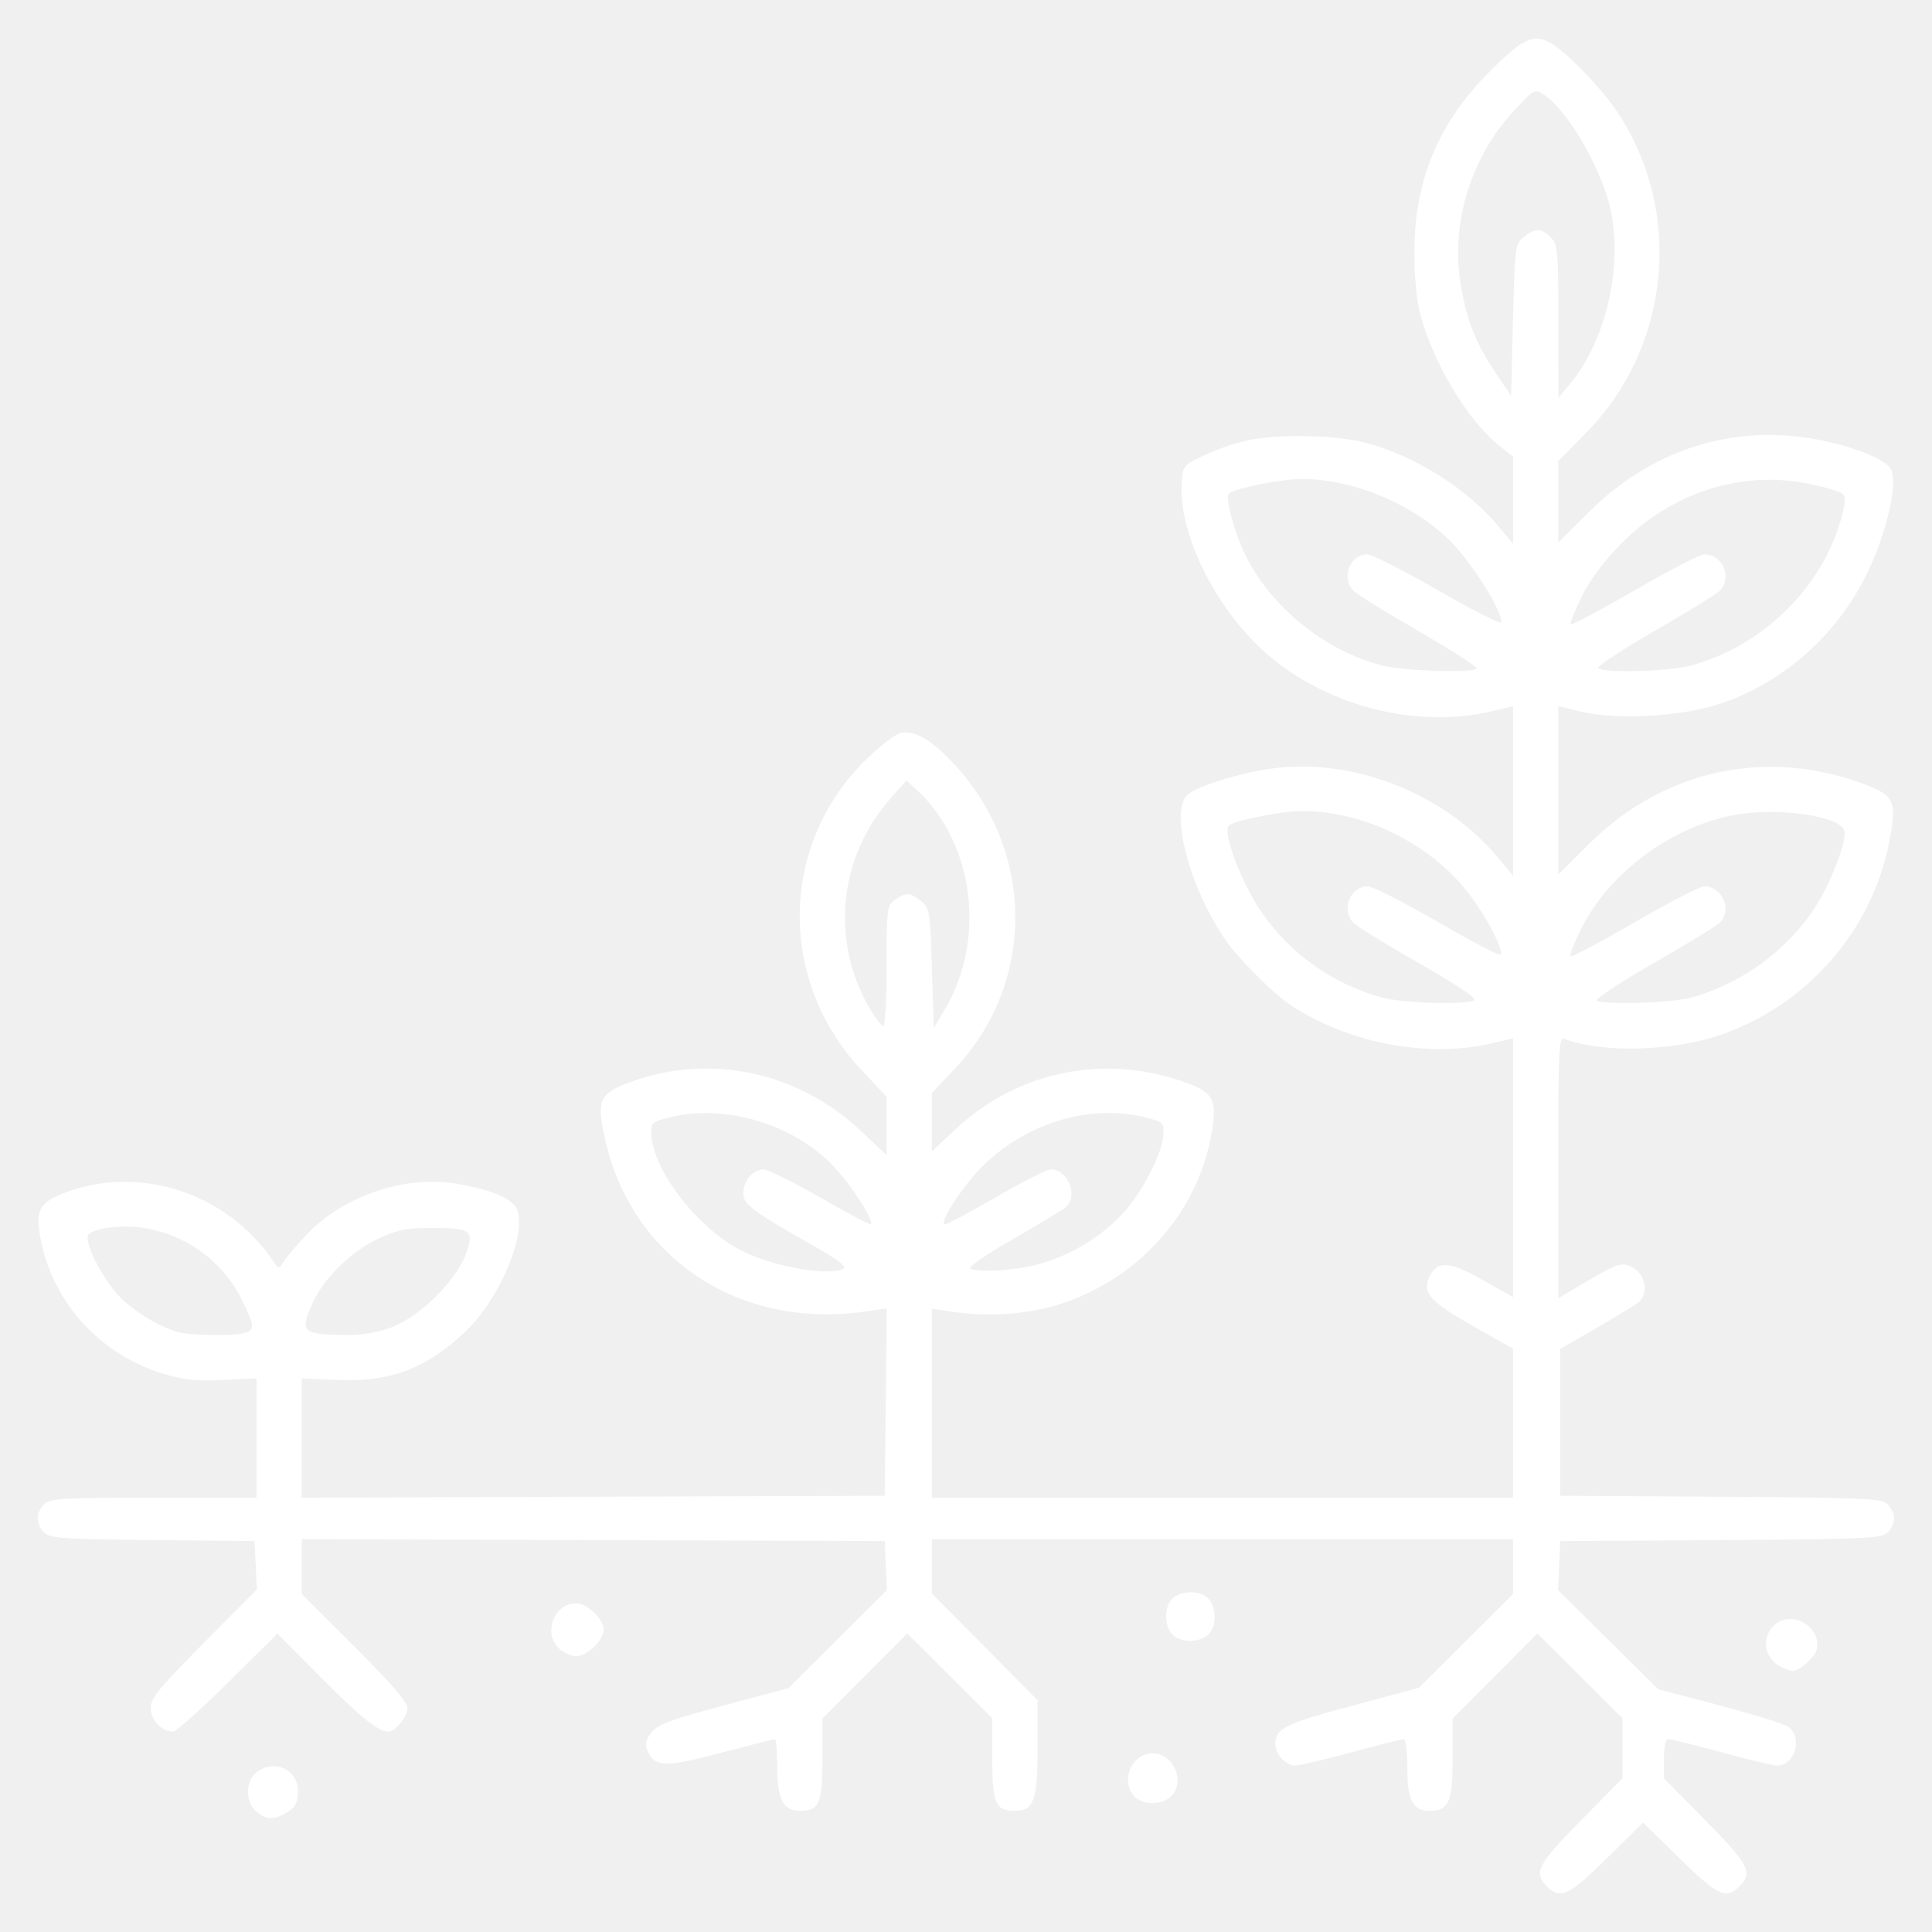
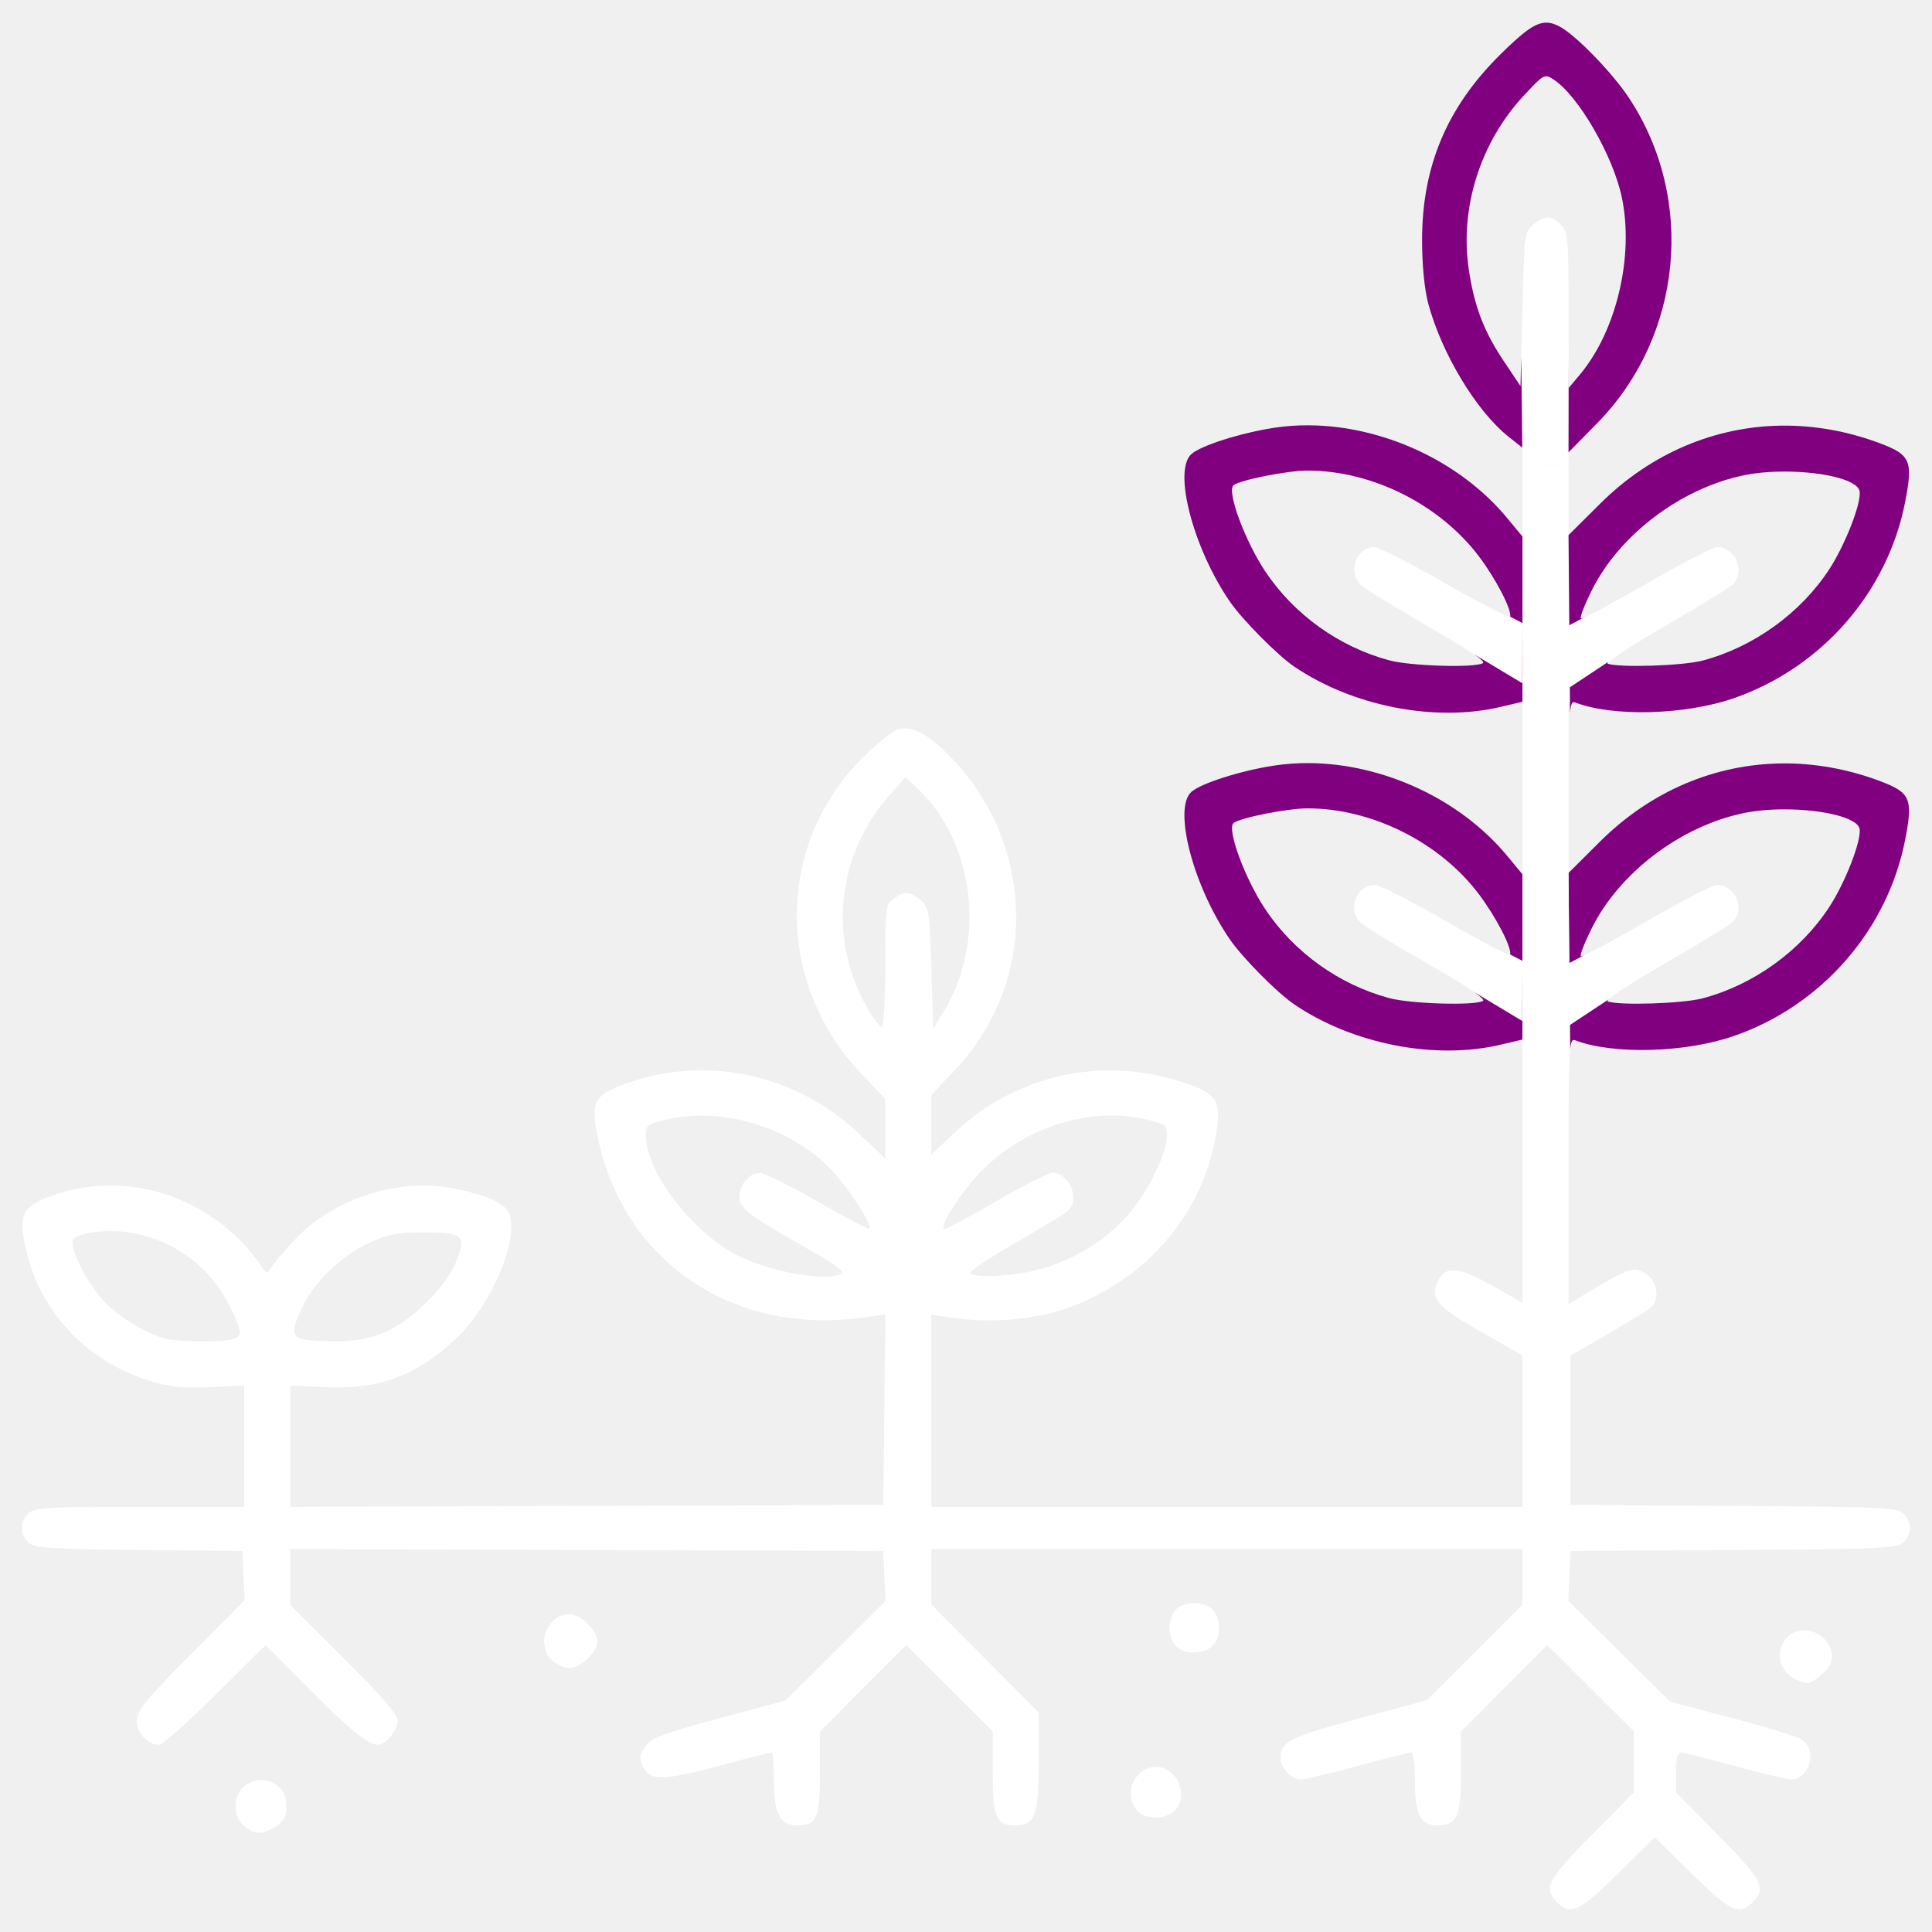
<svg xmlns="http://www.w3.org/2000/svg" version="1.1" id="svg1" width="512" height="512" viewBox="0 0 512 512">
  <defs id="defs1" />
  <g id="g1">
-     <path style="fill:#ffffff;fill-opacity:1" d="m 409.964,499.898 c -3.643,-3.643 -2.565,-5.735 9,-17.456 l 11,-11.149 v -7.964 -7.964 l -11.266,-11.234 -11.266,-11.234 -11.234,11.266 -11.234,11.266 v 10.579 c 0,11.607 -1.014,13.889 -6.174,13.889 -4.395,0 -5.826,-2.783 -5.826,-11.329 0,-4.3 -0.427,-7.671 -0.972,-7.671 -0.535,0 -6.785,1.575 -13.89,3.5 -7.105,1.925 -13.798,3.5 -14.873,3.5 -2.446,0 -5.265,-3.019 -5.265,-5.638 0,-4.187 2.36,-5.372 20.301,-10.199 l 17.791,-4.786 12.454,-12.424 12.454,-12.424 v -7.265 -7.265 h -77 -77 v 7.207 7.207 l 14,14.12 14,14.12 v 12.45 c 0,14.105 -0.988,16.895 -5.985,16.895 -5.161,0 -6.015,-1.963 -6.015,-13.838 v -10.695 l -11.266,-11.234 -11.266,-11.234 -11.234,11.266 -11.234,11.266 v 10.663 c 0,11.84 -0.856,13.806 -6.015,13.806 -4.389,0 -5.985,-3.127 -5.985,-11.723 0,-4.003 -0.279,-7.277 -0.62,-7.277 -0.341,0 -6.692,1.611 -14.113,3.58 -14.575,3.867 -17.66,3.846 -19.474,-0.137 -0.947,-2.078 -0.809,-2.944 0.815,-5.119 1.651,-2.211 4.626,-3.334 19.177,-7.238 l 17.222,-4.621 13.029,-12.983 13.029,-12.983 -0.281,-6.5 -0.281,-6.5 -77.25,-0.256 -77.25,-0.256 v 7.27 7.27 l 14,13.973 c 9.761,9.742 14,14.659 14,16.237 0,2.324 -3.176,6.263 -5.05,6.263 -2.675,0 -7.319,-3.736 -17.919,-14.416 L 73.525,432.927 60.412,445.913 c -7.213,7.142 -13.764,12.985 -14.558,12.985 -3.003,0 -5.89,-3.053 -5.89,-6.229 0,-2.668 2.022,-5.155 14.052,-17.288 l 14.052,-14.173 -0.302,-6.405 -0.302,-6.405 -26.94,-0.267 c -23.307,-0.231 -27.184,-0.488 -28.75,-1.905 -2.324,-2.103 -2.315,-5.561 0.018,-7.673 1.607,-1.455 5.12,-1.655 29,-1.655 h 27.171 v -15.808 -15.808 l -8.929,0.427 c -7.079,0.338 -10.342,-0.004 -15.75,-1.65 -16.709,-5.089 -29.132,-18.653 -32.463,-35.445 -1.564,-7.885 -0.487,-9.962 6.526,-12.586 19.736,-7.384 42.537,0.046 54.842,17.871 1.691,2.449 1.75,2.459 2.936,0.5 0.665,-1.1 3.444,-4.365 6.175,-7.256 9.668,-10.234 26.071,-15.781 39.738,-13.437 9.372,1.607 14.888,3.966 15.978,6.832 2.621,6.893 -4.824,24.158 -14.133,32.776 -10.413,9.64 -19.849,13.073 -34.071,12.393 l -8.848,-0.423 v 15.814 15.814 l 77.25,-0.256 77.25,-0.256 0.268,-24.824 0.268,-24.824 -5.768,0.824 c -33.546,4.793 -62.072,-14.287 -68.985,-46.142 -2.132,-9.826 -1.344,-11.616 6.402,-14.526 21.061,-7.915 44.729,-3.015 61.398,12.709 l 6.918,6.526 v -7.75 -7.75 l -6.493,-6.883 c -22.263,-23.6 -22.017,-59.419 0.564,-81.999 3.733,-3.733 8.012,-7.094 9.509,-7.47 3.839,-0.963 8.571,1.856 14.953,8.908 20.846,23.035 20.724,57.529 -0.282,79.814 l -6.25,6.63 v 7.743 7.743 l 6.454,-6.037 c 15.549,-14.545 37.372,-19.517 57.854,-13.182 9.576,2.962 11.082,4.71 10.193,11.825 -2.731,21.855 -18.276,40.403 -39.963,47.684 -8.476,2.845 -19.442,3.668 -29.288,2.196 l -5.25,-0.784 v 25.034 25.034 h 77 77 l -0.006,-19.75 -0.006,-19.75 -10.621,-6 c -11.374,-6.426 -13.473,-8.78 -11.562,-12.972 2.01,-4.412 5.337,-4.227 14.192,0.79 l 8.003,4.534 V 309.455 275.161 l -5.75,1.353 c -17.07,4.017 -38.471,-0.172 -53.692,-10.509 -4.437,-3.013 -13.41,-12.062 -16.73,-16.871 -9.599,-13.903 -14.904,-34.167 -10.078,-38.494 2.466,-2.211 12.715,-5.485 21.379,-6.829 21.773,-3.378 46.63,6.232 60.954,23.566 l 3.917,4.74 v -22.478 -22.478 l -5.75,1.353 c -19.421,4.57 -42.574,-1.118 -58.501,-14.371 -13.879,-11.549 -24.446,-32.229 -23.55,-46.086 0.295,-4.562 0.414,-4.714 5.754,-7.315 2.999,-1.461 8.174,-3.259 11.5,-3.995 8.209,-1.817 23.542,-1.524 31.547,0.602 13.15,3.492 26.85,12.141 35.25,22.253 l 3.75,4.514 V 132.55 120.983 l -3.53,-2.793 c -8.427,-6.667 -17.51,-21.706 -21.013,-34.793 -0.992,-3.705 -1.606,-10.016 -1.606,-16.5 5.4e-4,-19.174 6.449,-34.539 20.234,-48.214 8.499,-8.431 11.204,-9.728 15.556,-7.46 4.134,2.154 13.69,11.961 18.039,18.513 17.55,26.441 14.058,62.22 -8.289,84.933 l -7.392,7.513 v 10.786 10.786 l 8.25,-8.193 c 15.634,-15.525 35.82,-22.53 56.692,-19.672 10.988,1.504 21.894,5.553 23.306,8.653 1.769,3.882 -1.452,17.41 -6.631,27.855 -7.899,15.93 -21.812,28.279 -38.264,33.963 -10.056,3.474 -27.46,4.541 -37.103,2.274 l -6.25,-1.469 v 22.295 22.295 l 8.25,-8.203 c 19.722,-19.61 47.106,-25.479 73.065,-15.661 7.791,2.947 8.476,4.583 6.383,15.253 -4.614,23.527 -21.724,43.132 -44.581,51.081 -12.631,4.393 -31.523,4.909 -41.37,1.13 -1.643,-0.63 -1.748,1.409 -1.748,34.019 v 34.69 l 5.25,-3.128 c 10.59,-6.311 11.573,-6.646 14.567,-4.973 3.279,1.832 4.173,6.859 1.604,9.021 -0.924,0.778 -6.01,3.911 -11.301,6.962 l -9.62,5.548 v 19.452 19.452 l 42.433,0.261 c 37.733,0.232 42.635,0.443 44.25,1.905 0.999,0.904 1.817,2.63 1.817,3.834 0,1.205 -0.817,2.93 -1.817,3.834 -1.615,1.462 -6.517,1.673 -44.25,1.905 l -42.433,0.261 -0.281,6.5 -0.281,6.5 13.281,13.139 13.281,13.139 16,4.206 c 8.8,2.313 17.012,4.849 18.25,5.634 4.187,2.656 2.109,10.381 -2.792,10.381 -1.045,0 -7.646,-1.575 -14.669,-3.5 -7.023,-1.925 -13.336,-3.5 -14.029,-3.5 -0.851,0 -1.26,1.685 -1.26,5.197 v 5.197 l 11,11.149 c 11.565,11.722 12.643,13.813 9,17.456 -3.549,3.549 -5.756,2.515 -15.9,-7.451 l -9.62,-9.451 -9.59,9.451 c -10.119,9.972 -12.331,11.01 -15.89,7.451 z m -345.25,-146.63 c 2.938,-0.787 2.845,-1.859 -0.786,-9.126 -5.023,-10.051 -14.938,-17.156 -26.214,-18.784 -5.983,-0.864 -13.7,0.246 -14.4,2.071 -0.881,2.297 4.168,11.988 8.506,16.326 3.943,3.943 10.04,7.65 15.144,9.208 3.056,0.933 14.662,1.132 17.75,0.305 z m 38.962,-1.492 c 7.379,-2.706 16.979,-12.075 19.685,-19.213 2.442,-6.441 1.602,-7.133 -8.683,-7.147 -6.952,-0.01 -9.173,0.431 -14.449,2.865 -7.083,3.268 -14.33,10.34 -17.301,16.885 -3.554,7.828 -2.985,8.422 8.248,8.616 4.598,0.08 8.536,-0.553 12.5,-2.006 z m 119.972,-15.662 c 0.738,-0.469 -2.091,-2.602 -7.5,-5.654 -16.64,-9.392 -19.184,-11.278 -19.184,-14.221 0,-3.309 2.606,-6.351 5.405,-6.311 1.152,0.017 7.925,3.374 15.05,7.462 7.125,4.087 13.132,7.254 13.349,7.037 0.983,-0.983 -5.747,-11.254 -10.467,-15.974 -10.99,-10.99 -28.802,-16.013 -43.337,-12.22 -4.252,1.11 -4.491,1.358 -4.343,4.51 0.46,9.754 12.858,25.435 24.505,30.994 8.826,4.212 23.081,6.565 26.522,4.377 z m 51.397,-1.05 c 8.413,-2.196 16.913,-7.318 22.681,-13.667 5.126,-5.642 10.375,-15.934 10.593,-20.768 0.136,-3.015 -0.145,-3.298 -4.355,-4.396 -14.481,-3.779 -31.202,0.993 -43.038,12.282 -5.158,4.92 -11.814,14.864 -10.697,15.981 0.255,0.255 6.295,-2.926 13.423,-7.068 7.128,-4.142 13.791,-7.531 14.807,-7.531 4.629,0 7.417,7.168 3.918,10.072 -0.873,0.725 -7.213,4.554 -14.089,8.51 -7.012,4.034 -11.914,7.427 -11.163,7.726 2.725,1.087 11.533,0.526 17.92,-1.141 z m -40.081,-79.11 c 0,-15.342 0.084,-16.002 2.223,-17.5 2.887,-2.022 4.054,-1.963 6.917,0.353 2.258,1.826 2.383,2.602 2.861,17.75 l 0.5,15.841 2.866,-4.786 c 11.013,-18.39 7.882,-43.972 -7.101,-58.022 l -2.994,-2.807 -4.24,4.807 c -13.616,15.439 -15.944,37.299 -5.864,55.057 1.639,2.888 3.397,5.25 3.907,5.25 0.53,0 0.927,-6.823 0.927,-15.943 z m 155.725,9.134 c 0.781,-0.496 -4.463,-4.026 -14.462,-9.735 -8.628,-4.926 -16.491,-9.744 -17.475,-10.706 -3.492,-3.418 -1.046,-9.75 3.767,-9.75 1.235,0 9.603,4.261 18.595,9.47 8.992,5.208 16.476,9.104 16.631,8.656 0.567,-1.64 -3.643,-9.788 -8.135,-15.742 -10.202,-13.523 -27.834,-22.349 -44.646,-22.349 -5.321,0 -17.973,2.538 -19.308,3.873 -1.705,1.705 3.085,14.59 8.347,22.458 7.493,11.203 19.185,19.579 32.235,23.094 5.61,1.511 22.431,2.013 24.45,0.73 z m 57.23,-0.667 c 13.289,-3.537 25.506,-12.348 32.981,-23.787 4.193,-6.417 8.464,-17.445 7.891,-20.372 -0.818,-4.178 -18.666,-6.554 -30.42,-4.049 -16.349,3.483 -32.174,15.526 -39.351,29.945 -1.851,3.719 -3.13,6.997 -2.842,7.285 0.288,0.288 7.936,-3.767 16.996,-9.011 9.06,-5.244 17.358,-9.535 18.441,-9.535 4.862,0 7.54,6.239 4.138,9.642 -0.805,0.805 -8.767,5.667 -17.693,10.805 -8.927,5.138 -15.637,9.579 -14.912,9.869 2.811,1.124 19.591,0.589 24.773,-0.79 z m -56.61,-87.275 c 0.255,-0.412 -6.558,-4.8 -15.14,-9.75 -8.582,-4.95 -16.413,-9.787 -17.404,-10.75 -3.451,-3.353 -1.082,-9.75 3.611,-9.75 1.156,0 9.524,4.265 18.595,9.477 9.071,5.212 16.638,9.052 16.815,8.534 0.767,-2.246 -7.607,-15.684 -13.356,-21.433 -9.889,-9.889 -25.763,-16.542 -39.466,-16.542 -5.28,0 -17.969,2.534 -19.287,3.852 -1.078,1.078 1.516,10.651 4.493,16.583 6.853,13.657 20.787,24.919 35.794,28.929 5.722,1.529 24.536,2.161 25.345,0.851 z m 56.61,-0.725 c 19.301,-5.136 35.345,-20.999 40.224,-39.769 0.85,-3.271 0.912,-5.066 0.198,-5.78 -0.57,-0.57 -4.6,-1.768 -8.956,-2.664 -17.858,-3.671 -36.411,2.275 -49.853,15.978 -4.652,4.742 -8.217,9.544 -10.417,14.029 -1.839,3.751 -3.134,7.029 -2.878,7.286 0.256,0.256 7.9,-3.825 16.986,-9.07 9.086,-5.245 17.384,-9.536 18.44,-9.536 4.684,0 7.35,5.828 4.33,9.467 -0.672,0.81 -8.374,5.587 -17.115,10.614 -8.741,5.028 -15.645,9.541 -15.343,10.03 0.88,1.424 18.418,1.002 24.386,-0.587 z M 403.824,62.807 c 3.003,-2.429 4.641,-2.408 7.139,0.091 1.866,1.866 2.002,3.353 2.027,22.25 l 0.027,20.25 2.934,-3.5 C 425.486,90.525 430.084,71.02 426.842,55.697 424.548,44.853 415.532,29.282 409.111,25.075 c -2.384,-1.562 -2.541,-1.479 -7.81,4.183 -11.336,12.178 -16.736,29.317 -14.3,45.386 1.469,9.69 3.926,16.063 9.261,24.021 l 4.201,6.267 0.5,-20.107 c 0.488,-19.64 0.555,-20.152 2.861,-22.017 z m -335.81,417.333 c -3.048,-2.468 -3.099,-7.975 -0.097,-10.406 4.59,-3.717 11.063,-0.833 11.031,4.914 -0.018,3.309 -0.784,4.582 -3.669,6.1 -3.015,1.587 -4.732,1.443 -7.265,-0.608 z m 232.604,-4.071 c -3.806,-4.205 -0.745,-11.421 4.845,-11.421 5.688,0 8.84,7.822 4.671,11.595 -2.427,2.197 -7.454,2.105 -9.516,-0.174 z m 172.345,-33.881 c -5.112,-1.879 -6.614,-7.677 -2.941,-11.35 4.509,-4.509 12.937,0.241 11.387,6.417 -0.54,2.151 -5.102,5.97 -6.647,5.563 -0.165,-0.043 -0.975,-0.327 -1.8,-0.63 z m -324.811,-5.33 c -4.342,-4.045 -1.334,-11.961 4.545,-11.961 2.919,0 7.266,4.187 7.266,7 0,2.813 -4.347,7 -7.266,7 -1.296,0 -3.342,-0.918 -4.545,-2.039 z m 162.466,-3.79 c -2.197,-2.427 -2.105,-7.454 0.174,-9.516 2.427,-2.197 7.454,-2.105 9.516,0.174 2.197,2.427 2.105,7.454 -0.174,9.516 -2.427,2.197 -7.454,2.105 -9.516,-0.174 z" id="path1" />
+     <path id="path1" style="fill:#ffffff;fill-opacity:1;stroke-width:1.017" d="M 69.354 471.725 C 67.781 471.711 66.135 472.237 64.676 473.418 C 61.622 475.891 61.673 481.494 64.773 484.004 C 67.35 486.091 69.097 486.237 72.164 484.623 C 75.099 483.078 75.878 481.782 75.896 478.416 C 75.919 474.397 72.814 471.755 69.354 471.725 z " />
+     <path id="path9735" style="fill:#ffffff;fill-opacity:1;stroke-width:1.017" d="M 403.463 254.643 L 400.195 252.938 C 400.192 252.948 400.191 252.962 400.188 252.973 C 400.03 253.428 392.419 249.466 383.271 244.168 C 374.124 238.87 365.612 234.535 364.355 234.535 C 359.46 234.535 356.971 240.976 360.523 244.453 C 361.143 245.06 364.456 247.174 368.969 249.885 C 369.044 249.93 369.118 249.974 369.193 250.02 C 371.913 251.651 375.05 253.489 378.299 255.344 C 384.133 258.675 388.366 261.272 390.773 262.98 L 403.414 270.572 L 403.463 254.643 z " />
+     <path id="path11189" style="fill:#800080;fill-opacity:1;stroke-width:1.017" d="M 346.965 202.229 C 343.765 202.204 340.587 202.427 337.473 202.91 C 328.66 204.278 318.235 207.609 315.727 209.857 C 310.817 214.259 316.212 234.873 325.977 249.016 C 329.354 253.908 338.483 263.113 342.996 266.178 C 358.48 276.693 380.25 280.953 397.613 276.867 L 403.463 275.49 L 403.463 254.643 L 403.414 270.572 L 390.773 262.98 C 392.563 264.25 393.348 265.031 393.01 265.246 C 390.955 266.551 373.845 266.041 368.139 264.504 C 354.864 260.928 342.97 252.405 335.348 241.01 C 329.994 233.006 325.122 219.9 326.855 218.166 C 328.214 216.808 341.084 214.225 346.496 214.225 C 363.597 214.225 381.534 223.203 391.912 236.959 C 396.453 242.978 400.708 251.197 400.195 252.938 L 403.463 254.643 L 403.463 231.705 L 399.479 226.883 C 386.957 211.73 366.522 202.378 346.965 202.229 z " />
+     <path id="path9733" style="fill:#ffffff;fill-opacity:1;stroke-width:1.017" d="M 416.02 271.658 L 426.318 264.838 C 427.443 263.767 431.326 261.204 436.51 258.092 L 436.51 258.092 C 437.987 257.205 439.535 256.288 441.195 255.332 C 450.276 250.106 458.375 245.16 459.193 244.342 C 462.654 240.881 459.93 234.535 454.984 234.535 C 453.883 234.535 445.442 238.9 436.227 244.234 C 434.49 245.24 432.834 246.182 431.24 247.08 L 431.24 247.08 C 425.899 250.088 421.561 252.388 419.797 253.143 L 415.877 255.221 L 416.02 271.658 z " />
+     <path id="path11646" style="fill:#800080;fill-opacity:1;stroke-width:1.017" d="M 472.25 202.314 C 454.537 202.497 437.539 209.59 424.061 222.992 L 415.67 231.338 L 415.877 255.221 L 419.797 253.143 C 419.293 253.358 418.99 253.453 418.938 253.4 C 418.645 253.108 419.945 249.773 421.828 245.99 C 429.129 231.322 445.226 219.071 461.857 215.527 C 465.22 214.811 469.074 214.487 472.895 214.486 C 482.657 214.484 492.204 216.592 492.803 219.646 C 493.386 222.625 489.041 233.843 484.775 240.371 C 477.172 252.007 464.745 260.971 451.227 264.568 C 445.955 265.971 428.885 266.515 426.025 265.371 C 425.896 265.319 426.011 265.131 426.318 264.838 L 416.02 271.658 L 416.078 278.33 C 416.337 275.661 416.756 275.422 417.447 275.688 C 427.464 279.531 446.68 279.008 459.529 274.539 C 482.779 266.453 500.185 246.511 504.879 222.578 C 507.008 211.725 506.312 210.06 498.387 207.062 C 489.722 203.785 480.901 202.225 472.25 202.314 z " />
+     <path id="path11334" style="fill:#ffffff;fill-opacity:1;stroke-width:1.017" d="M 415.67 123.576 L 403.463 122.752 L 403.463 130.422 L 403.463 142.188 L 399.648 137.596 C 391.104 127.31 377.167 118.512 363.791 114.959 C 355.648 112.796 340.05 112.5 331.699 114.348 C 328.316 115.096 323.053 116.924 320.002 118.41 C 314.57 121.056 314.448 121.211 314.148 125.852 C 313.237 139.948 323.986 160.984 338.104 172.732 C 354.304 186.214 377.858 191.999 397.613 187.35 L 403.463 185.975 L 403.463 208.84 L 403.463 231.705 L 403.463 275.49 L 403.463 310.377 L 403.463 345.262 L 395.322 340.65 C 386.315 335.547 382.93 335.358 380.885 339.846 C 378.942 344.111 381.076 346.506 392.646 353.043 L 403.449 359.146 L 403.457 379.236 L 403.463 399.326 L 325.135 399.326 L 246.809 399.326 L 246.809 373.861 L 246.809 348.395 L 252.148 349.193 C 262.165 350.69 273.319 349.853 281.941 346.959 C 304.003 339.553 319.816 320.685 322.594 298.453 C 323.498 291.215 321.965 289.437 312.225 286.424 C 291.389 279.979 269.19 285.036 253.373 299.832 L 246.809 305.975 L 246.809 298.098 L 246.809 290.221 L 253.166 283.477 C 274.534 260.808 274.658 225.719 253.453 202.287 C 246.961 195.113 242.147 192.245 238.242 193.225 C 236.719 193.607 232.365 197.027 228.568 200.824 C 205.599 223.794 205.349 260.23 227.996 284.236 L 234.602 291.238 L 234.602 299.121 L 234.602 307.004 L 227.564 300.367 C 210.608 284.372 186.531 279.387 165.107 287.438 C 157.228 290.398 156.427 292.219 158.596 302.215 C 165.628 334.619 194.646 354.028 228.77 349.152 L 234.637 348.314 L 234.365 373.566 L 234.092 398.818 L 155.51 399.078 L 76.93 399.34 L 76.93 383.252 L 76.93 367.166 L 85.93 367.596 C 100.397 368.287 109.996 364.797 120.588 354.99 C 130.057 346.223 137.631 328.66 134.965 321.648 C 133.856 318.733 128.245 316.334 118.711 314.699 C 104.809 312.315 88.124 317.956 78.289 328.367 C 75.511 331.308 72.685 334.631 72.008 335.75 C 70.802 337.743 70.741 337.732 69.021 335.24 C 56.505 317.108 33.311 309.551 13.234 317.062 C 6.1 319.732 5.004 321.844 6.596 329.865 C 9.985 346.947 22.62 360.745 39.617 365.922 C 45.118 367.597 48.438 367.944 55.639 367.6 L 64.723 367.166 L 64.723 383.246 L 64.723 399.326 L 37.082 399.326 C 12.791 399.326 9.217 399.53 7.582 401.01 C 5.208 403.158 5.201 406.677 7.564 408.816 C 9.158 410.258 13.102 410.519 36.811 410.754 L 64.213 411.025 L 64.521 417.541 L 64.828 424.055 L 50.533 438.473 C 38.296 450.815 36.24 453.345 36.24 456.059 C 36.24 459.29 39.176 462.395 42.23 462.395 C 43.039 462.395 49.704 456.451 57.041 449.186 L 70.381 435.977 L 82.047 447.73 C 92.83 458.594 97.554 462.395 100.275 462.395 C 102.181 462.395 105.412 458.387 105.412 456.023 C 105.412 454.418 101.099 449.418 91.17 439.508 L 76.93 425.293 L 76.93 417.898 L 76.93 410.504 L 155.51 410.764 L 234.092 411.025 L 234.379 417.637 L 234.664 424.248 L 221.412 437.455 L 208.158 450.662 L 190.639 455.363 C 175.838 459.334 172.812 460.475 171.133 462.725 C 169.481 464.937 169.34 465.82 170.303 467.934 C 172.148 471.984 175.287 472.006 190.113 468.072 C 197.662 466.069 204.124 464.43 204.471 464.43 C 204.818 464.43 205.102 467.76 205.102 471.832 C 205.102 480.576 206.725 483.758 211.189 483.758 C 216.437 483.758 217.309 481.757 217.309 469.713 L 217.309 458.867 L 228.736 447.406 L 240.164 435.947 L 251.623 447.375 L 263.084 458.803 L 263.084 469.682 C 263.084 481.761 263.951 483.758 269.201 483.758 C 274.284 483.758 275.291 480.918 275.291 466.57 L 275.291 453.906 L 261.049 439.543 L 246.809 425.18 L 246.809 417.848 L 246.809 410.516 L 325.135 410.516 L 403.463 410.516 L 403.463 417.906 L 403.463 425.297 L 390.793 437.936 L 378.125 450.572 L 360.027 455.441 C 341.777 460.351 339.377 461.558 339.377 465.816 C 339.377 468.48 342.245 471.551 344.732 471.551 C 345.826 471.551 352.634 469.948 359.861 467.99 C 367.089 466.032 373.446 464.43 373.99 464.43 C 374.545 464.43 374.979 467.858 374.979 472.232 C 374.979 480.926 376.435 483.758 380.906 483.758 C 386.154 483.758 387.186 481.436 387.186 469.629 L 387.186 458.867 L 398.613 447.406 L 410.041 435.947 L 421.502 447.375 L 432.963 458.803 L 432.963 466.902 L 432.963 475.004 L 421.771 486.346 C 410.007 498.269 408.911 500.396 412.617 504.102 C 416.237 507.721 418.488 506.666 428.781 496.521 L 438.537 486.908 L 448.322 496.521 C 458.641 506.659 460.886 507.712 464.496 504.102 C 468.202 500.396 467.106 498.269 455.342 486.346 L 444.152 475.004 L 444.152 469.717 C 444.152 466.144 444.567 464.43 445.434 464.43 C 446.138 464.43 452.559 466.032 459.703 467.99 C 466.847 469.948 473.562 471.551 474.625 471.551 C 479.611 471.551 481.726 463.692 477.467 460.99 C 476.208 460.192 467.854 457.613 458.902 455.26 L 442.625 450.98 L 429.115 437.615 L 415.605 424.248 L 415.893 417.637 L 416.178 411.025 L 459.342 410.76 C 497.725 410.524 502.712 410.309 504.355 408.822 C 505.372 407.902 506.203 406.147 506.203 404.922 C 506.203 403.697 505.372 401.941 504.355 401.021 C 502.712 399.534 497.725 399.32 459.342 399.084 L 416.178 398.818 L 416.178 379.031 L 416.178 359.242 L 425.965 353.6 C 431.347 350.496 436.519 347.309 437.459 346.518 C 440.072 344.318 439.164 339.203 435.828 337.34 C 432.782 335.638 431.783 335.979 421.01 342.398 L 415.67 345.58 L 415.67 310.293 C 415.67 290.835 415.711 282.117 416.078 278.33 L 415.67 231.338 L 415.67 208.658 L 415.67 185.979 L 422.027 187.475 C 431.837 189.78 449.54 188.694 459.77 185.16 C 476.505 179.379 490.659 166.816 498.693 150.611 C 503.962 139.986 507.237 126.226 505.438 122.277 C 504.001 119.125 492.908 115.005 481.73 113.475 C 460.499 110.568 439.964 117.694 424.061 133.486 L 415.67 141.82 L 415.67 130.848 L 415.67 123.576 z M 346.496 124.709 C 360.436 124.709 376.583 131.476 386.643 141.535 C 392.491 147.383 401.009 161.054 400.229 163.338 C 400.048 163.866 392.353 159.96 383.125 154.658 C 373.897 149.356 365.385 145.018 364.209 145.018 C 359.436 145.018 357.025 151.525 360.535 154.936 C 361.543 155.915 369.511 160.836 378.24 165.871 C 386.97 170.906 393.9 175.369 393.641 175.789 C 392.818 177.121 373.68 176.479 367.859 174.924 C 352.594 170.845 338.418 159.388 331.447 145.496 C 328.419 139.462 325.781 129.723 326.877 128.627 C 328.217 127.286 341.125 124.709 346.496 124.709 z M 472.98 124.926 C 476.397 124.951 479.828 125.308 483.234 126.008 C 487.666 126.919 491.764 128.137 492.344 128.717 C 493.07 129.443 493.008 131.27 492.143 134.598 C 487.18 153.691 470.86 169.826 451.227 175.051 C 445.156 176.666 427.315 177.096 426.42 175.648 C 426.113 175.151 433.136 170.56 442.027 165.445 C 450.919 160.331 458.753 155.473 459.438 154.648 C 462.509 150.947 459.798 145.018 455.033 145.018 C 453.959 145.018 445.518 149.382 436.275 154.717 C 427.033 160.052 419.259 164.204 418.998 163.943 C 418.737 163.683 420.055 160.349 421.926 156.533 C 424.163 151.97 427.789 147.086 432.521 142.262 C 443.632 130.937 458.174 124.818 472.98 124.926 z M 239.963 205.936 L 243.008 208.791 C 258.25 223.083 261.435 249.105 250.232 267.812 L 247.316 272.682 L 246.809 256.566 C 246.322 241.157 246.195 240.369 243.898 238.512 C 240.986 236.156 239.798 236.095 236.861 238.152 C 234.686 239.676 234.602 240.347 234.602 255.953 C 234.602 265.231 234.197 272.172 233.658 272.172 C 233.14 272.172 231.351 269.769 229.684 266.832 C 219.43 248.768 221.8 226.531 235.65 210.826 L 239.963 205.936 z M 294.871 295.631 C 298.236 295.661 301.569 296.087 304.791 296.928 C 309.074 298.045 309.359 298.332 309.221 301.398 C 308.999 306.317 303.66 316.786 298.445 322.525 C 292.577 328.984 283.931 334.194 275.373 336.428 C 268.876 338.124 259.916 338.693 257.145 337.588 C 256.381 337.283 261.367 333.832 268.5 329.729 C 275.494 325.705 281.942 321.809 282.83 321.072 C 286.39 318.118 283.554 310.826 278.846 310.826 C 277.812 310.826 271.034 314.275 263.783 318.488 C 256.533 322.702 250.388 325.937 250.129 325.678 C 248.993 324.542 255.763 314.424 261.01 309.42 C 270.416 300.448 282.855 295.523 294.871 295.631 z M 185.676 295.652 C 197.982 295.595 210.951 300.623 219.686 309.357 C 224.487 314.159 231.332 324.607 230.332 325.607 C 230.111 325.828 224.002 322.605 216.754 318.447 C 209.506 314.289 202.615 310.874 201.443 310.857 C 198.596 310.816 195.945 313.911 195.945 317.277 C 195.945 320.271 198.534 322.191 215.461 331.744 C 220.963 334.85 223.84 337.019 223.09 337.496 C 219.59 339.722 205.09 337.328 196.111 333.043 C 184.264 327.389 171.651 311.436 171.184 301.514 C 171.032 298.307 171.276 298.057 175.602 296.928 C 178.836 296.084 182.23 295.669 185.676 295.652 z M 29.195 326.25 C 30.798 326.239 32.43 326.333 33.951 326.553 C 45.421 328.209 55.508 335.436 60.617 345.66 C 64.311 353.053 64.404 354.143 61.416 354.943 C 58.275 355.785 46.468 355.584 43.359 354.635 C 38.167 353.05 31.966 349.279 27.955 345.268 C 23.541 340.854 18.406 330.997 19.303 328.66 C 19.837 327.268 24.387 326.284 29.195 326.25 z M 112.242 326.613 C 122.704 326.628 123.558 327.331 121.074 333.883 C 118.322 341.144 108.557 350.675 101.051 353.428 C 97.018 354.906 93.011 355.548 88.334 355.467 C 76.908 355.269 76.331 354.666 79.945 346.703 C 82.968 340.045 90.339 332.852 97.545 329.527 C 102.912 327.051 105.171 326.603 112.242 326.613 z M 316.717 424.822 C 314.868 424.788 312.971 425.324 311.736 426.441 C 309.418 428.539 309.326 433.652 311.561 436.121 C 313.658 438.439 318.771 438.533 321.24 436.299 C 323.558 434.201 323.651 429.086 321.416 426.617 C 320.367 425.458 318.566 424.856 316.717 424.822 z M 150.916 427.809 C 144.936 427.809 141.876 435.862 146.293 439.977 C 147.517 441.117 149.597 442.051 150.916 442.051 C 153.886 442.051 158.309 437.791 158.309 434.93 C 158.309 432.069 153.886 427.809 150.916 427.809 z M 478.213 432.041 C 476.607 432.018 475.001 432.564 473.711 433.854 C 469.975 437.59 471.504 443.487 476.703 445.398 C 477.542 445.707 478.366 445.995 478.533 446.039 C 480.104 446.453 484.746 442.569 485.295 440.381 C 486.428 435.865 482.318 432.099 478.213 432.041 z M 306.316 468.244 C 300.631 468.244 297.515 475.586 301.387 479.863 C 303.484 482.181 308.599 482.274 311.068 480.039 C 315.309 476.202 312.103 468.244 306.316 468.244 z " />
+     <path id="path11883" style="fill:#ffffff;fill-opacity:1;stroke-width:1.017" d="M 415.676 119.871 L 415.715 95.129 L 415.697 82.203 C 415.672 62.98 415.533 61.469 413.635 59.57 C 411.093 57.029 409.428 57.006 406.373 59.477 C 404.027 61.374 403.96 61.894 403.463 81.873 L 403.146 94.57 L 403.416 118.619 L 403.463 118.656 L 403.463 122.752 L 415.67 123.576 L 415.67 119.877 L 415.676 119.871 z " />
+     <path id="path11881" style="fill:#800080;fill-opacity:1;stroke-width:1.017" d="M 409.764 6 C 406.829 6.014 403.661 8.43 397.447 14.594 C 383.425 28.504 376.864 44.135 376.863 63.639 C 376.863 70.235 377.487 76.655 378.496 80.424 C 382.059 93.736 391.299 109.033 399.871 115.814 L 403.416 118.619 L 403.146 94.57 L 402.953 102.328 L 398.68 95.953 C 393.253 87.858 390.752 81.375 389.258 71.518 C 386.78 55.172 392.274 37.738 403.805 25.35 C 407.26 21.638 408.555 20.282 409.688 20.213 C 409.763 20.208 409.837 20.21 409.912 20.217 C 410.455 20.264 410.992 20.597 411.75 21.094 C 418.282 25.374 427.453 41.213 429.787 52.244 C 433.085 67.831 428.408 87.673 418.709 99.242 L 415.725 102.803 L 415.715 95.129 L 415.676 119.871 L 423.189 112.234 C 445.922 89.13 449.474 52.734 431.621 25.838 C 427.198 19.174 417.477 9.197 413.271 7.006 C 412.026 6.357 410.912 5.994 409.764 6 z " />
+     <path id="path11189-3" style="fill:#800080;fill-opacity:1;stroke-width:1.017" d="m 346.965,112.711 c -3.2,-0.024 -6.378,0.198 -9.492,0.682 -8.813,1.367 -19.238,4.698 -21.746,6.947 -4.909,4.402 0.486,25.016 10.25,39.158 3.377,4.892 12.507,14.097 17.02,17.162 15.484,10.515 37.253,14.776 54.617,10.689 l 5.85,-1.377 V 165.125 l -0.049,15.93 -12.641,-7.592 c 1.789,1.27 2.575,2.05 2.236,2.266 -2.054,1.305 -19.165,0.795 -24.871,-0.742 -13.275,-3.575 -25.169,-12.098 -32.791,-23.494 -5.353,-8.004 -10.226,-21.11 -8.492,-22.844 1.358,-1.358 14.228,-3.941 19.641,-3.941 17.101,0 35.038,8.979 45.416,22.734 4.541,6.019 8.796,14.238 8.283,15.979 l 3.268,1.705 v -22.938 l -3.984,-4.822 c -12.522,-15.153 -32.957,-24.505 -52.514,-24.654 z" />
+     <path id="path11646-6" style="fill:#800080;fill-opacity:1;stroke-width:1.017" d="m 472.25,112.797 c -17.713,0.182 -34.711,7.275 -48.189,20.678 l -8.391,8.346 0.207,23.883 3.92,-2.078 c -0.503,0.215 -0.807,0.311 -0.859,0.258 -0.293,-0.293 1.008,-3.627 2.891,-7.41 7.301,-14.668 23.398,-26.919 40.029,-30.463 3.363,-0.716 7.217,-1.04 11.037,-1.041 9.763,-0.002 19.31,2.106 19.908,5.16 0.583,2.978 -3.762,14.197 -8.027,20.725 -7.603,11.636 -20.03,20.6 -33.549,24.197 -5.271,1.403 -22.342,1.946 -25.201,0.803 -0.129,-0.052 -0.015,-0.24 0.293,-0.533 l -10.299,6.82 0.059,6.672 c 0.259,-2.669 0.678,-2.908 1.369,-2.643 10.017,3.844 29.233,3.32 42.082,-1.148 23.25,-8.086 40.656,-28.028 45.35,-51.961 2.129,-10.853 1.433,-12.518 -6.492,-15.516 -8.665,-3.277 -17.486,-4.837 -26.137,-4.748 z" />
  </g>
</svg>
